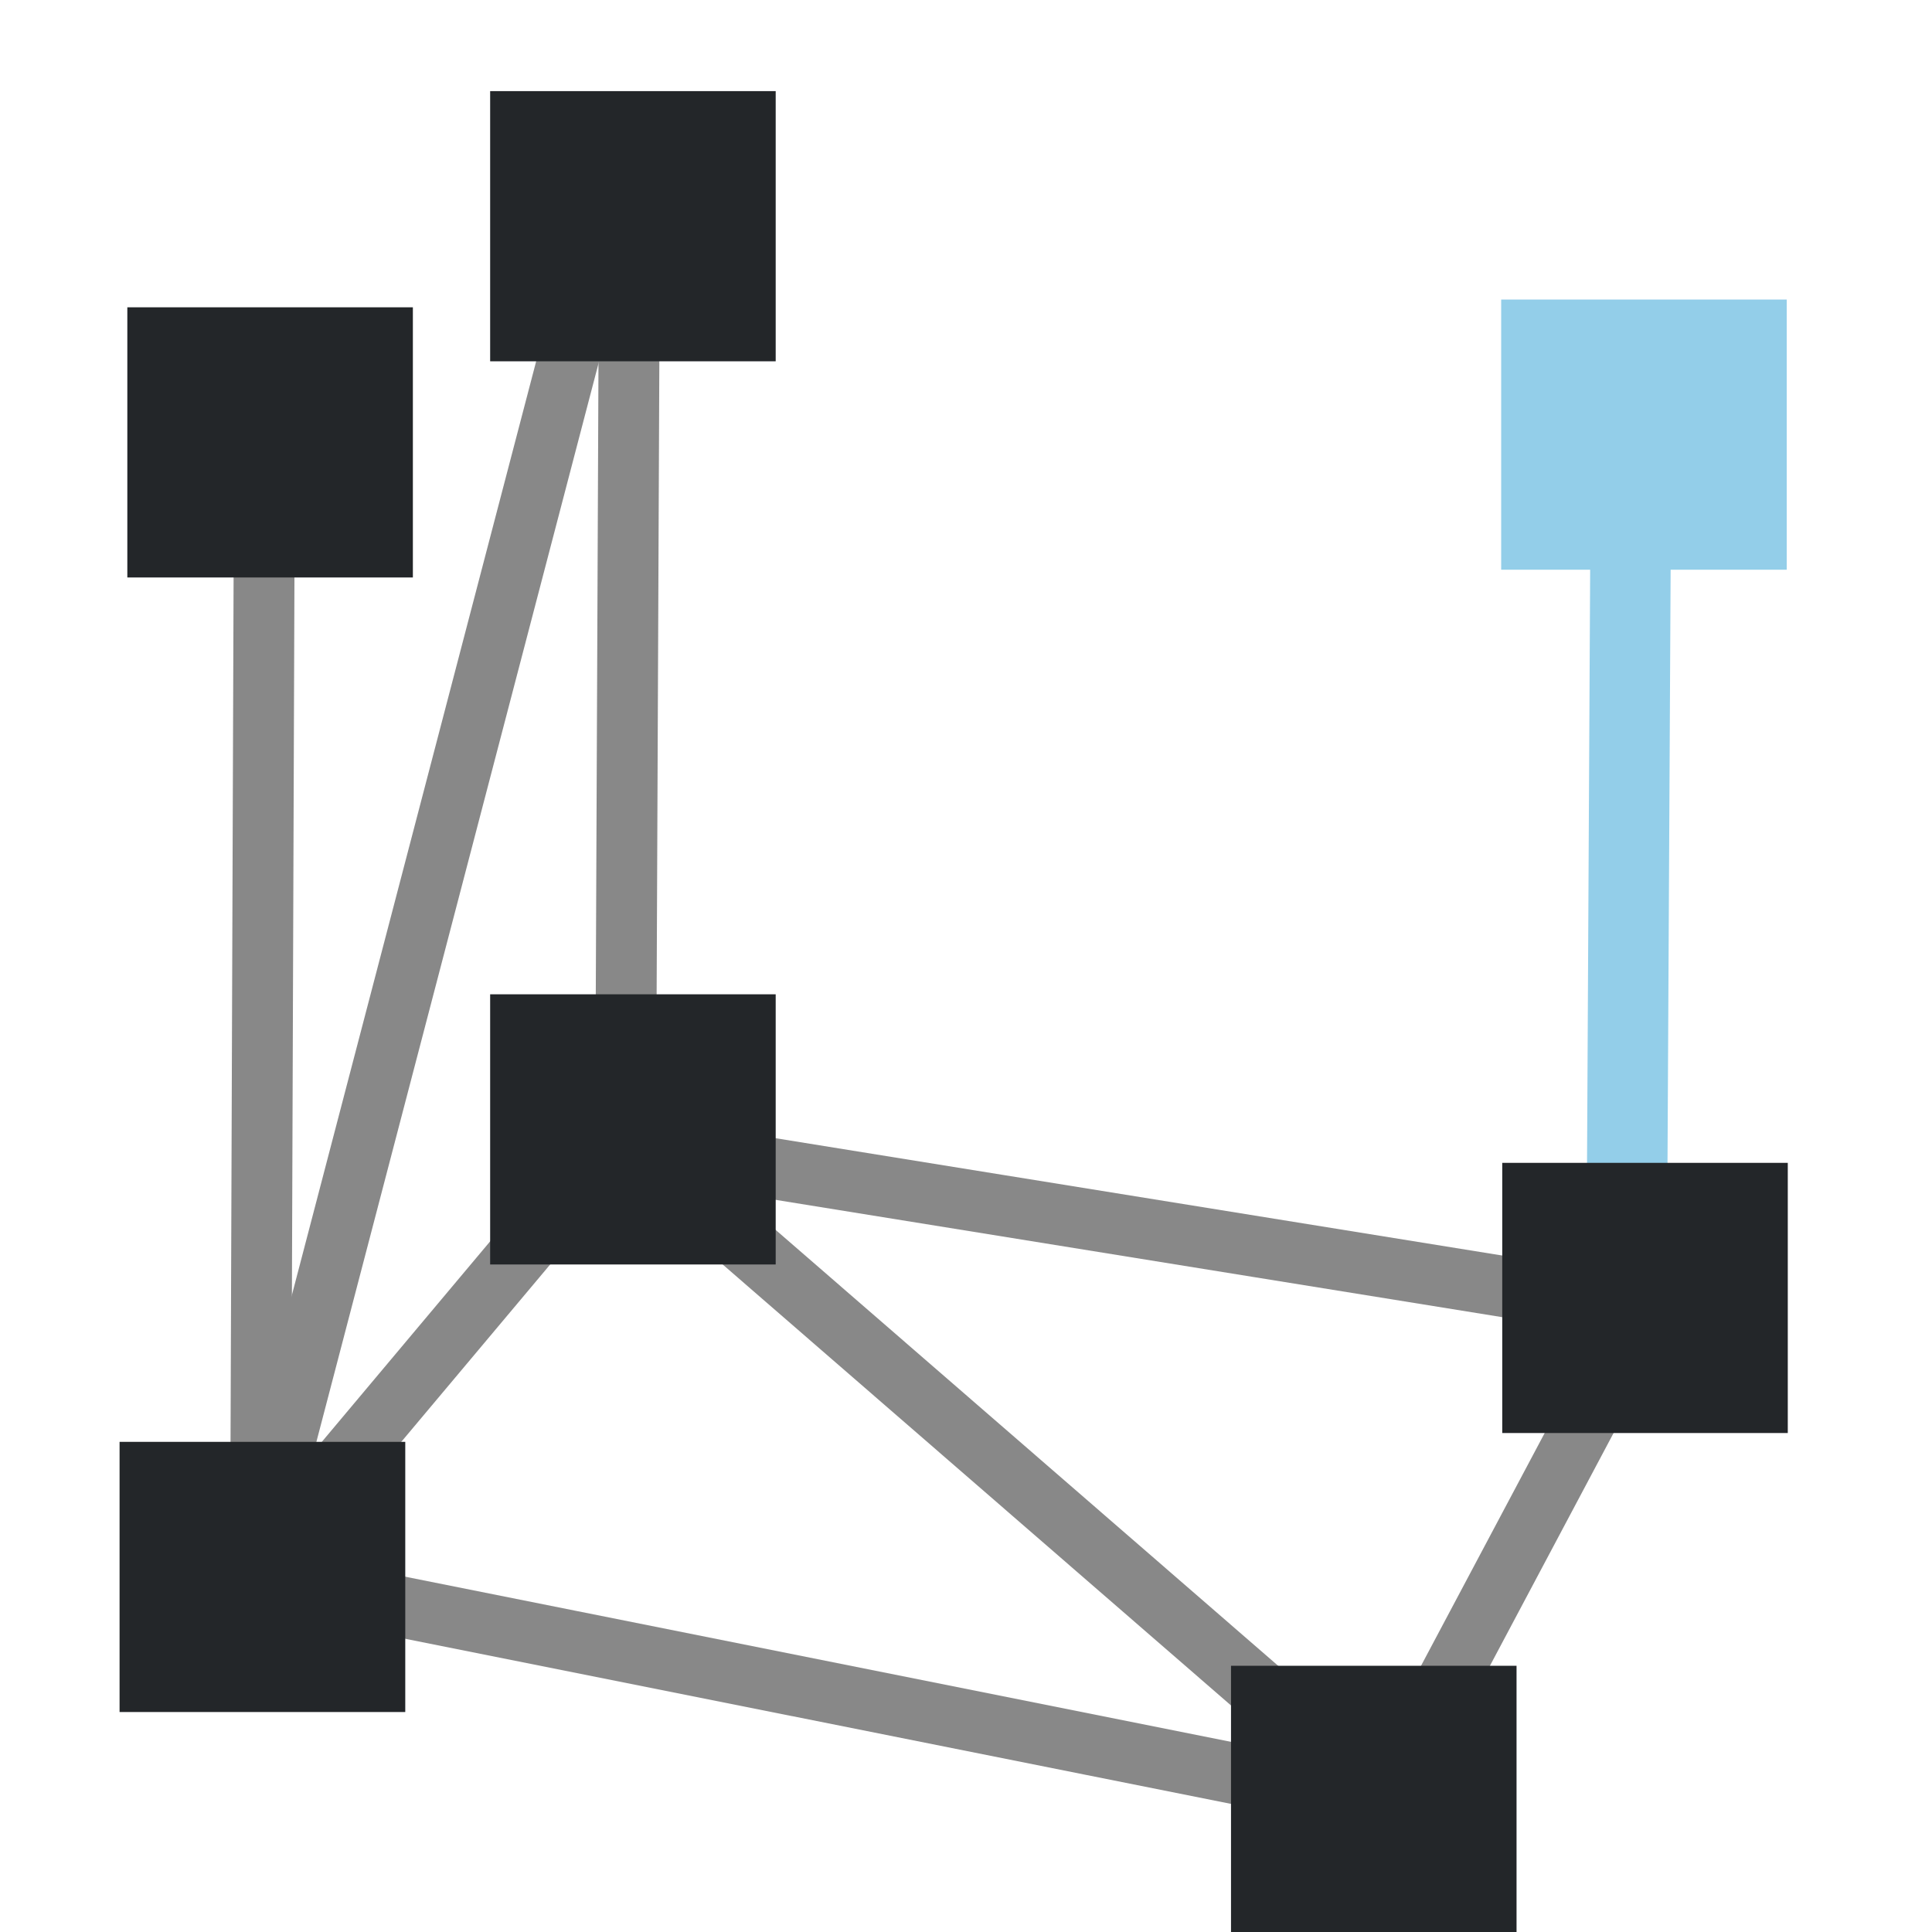
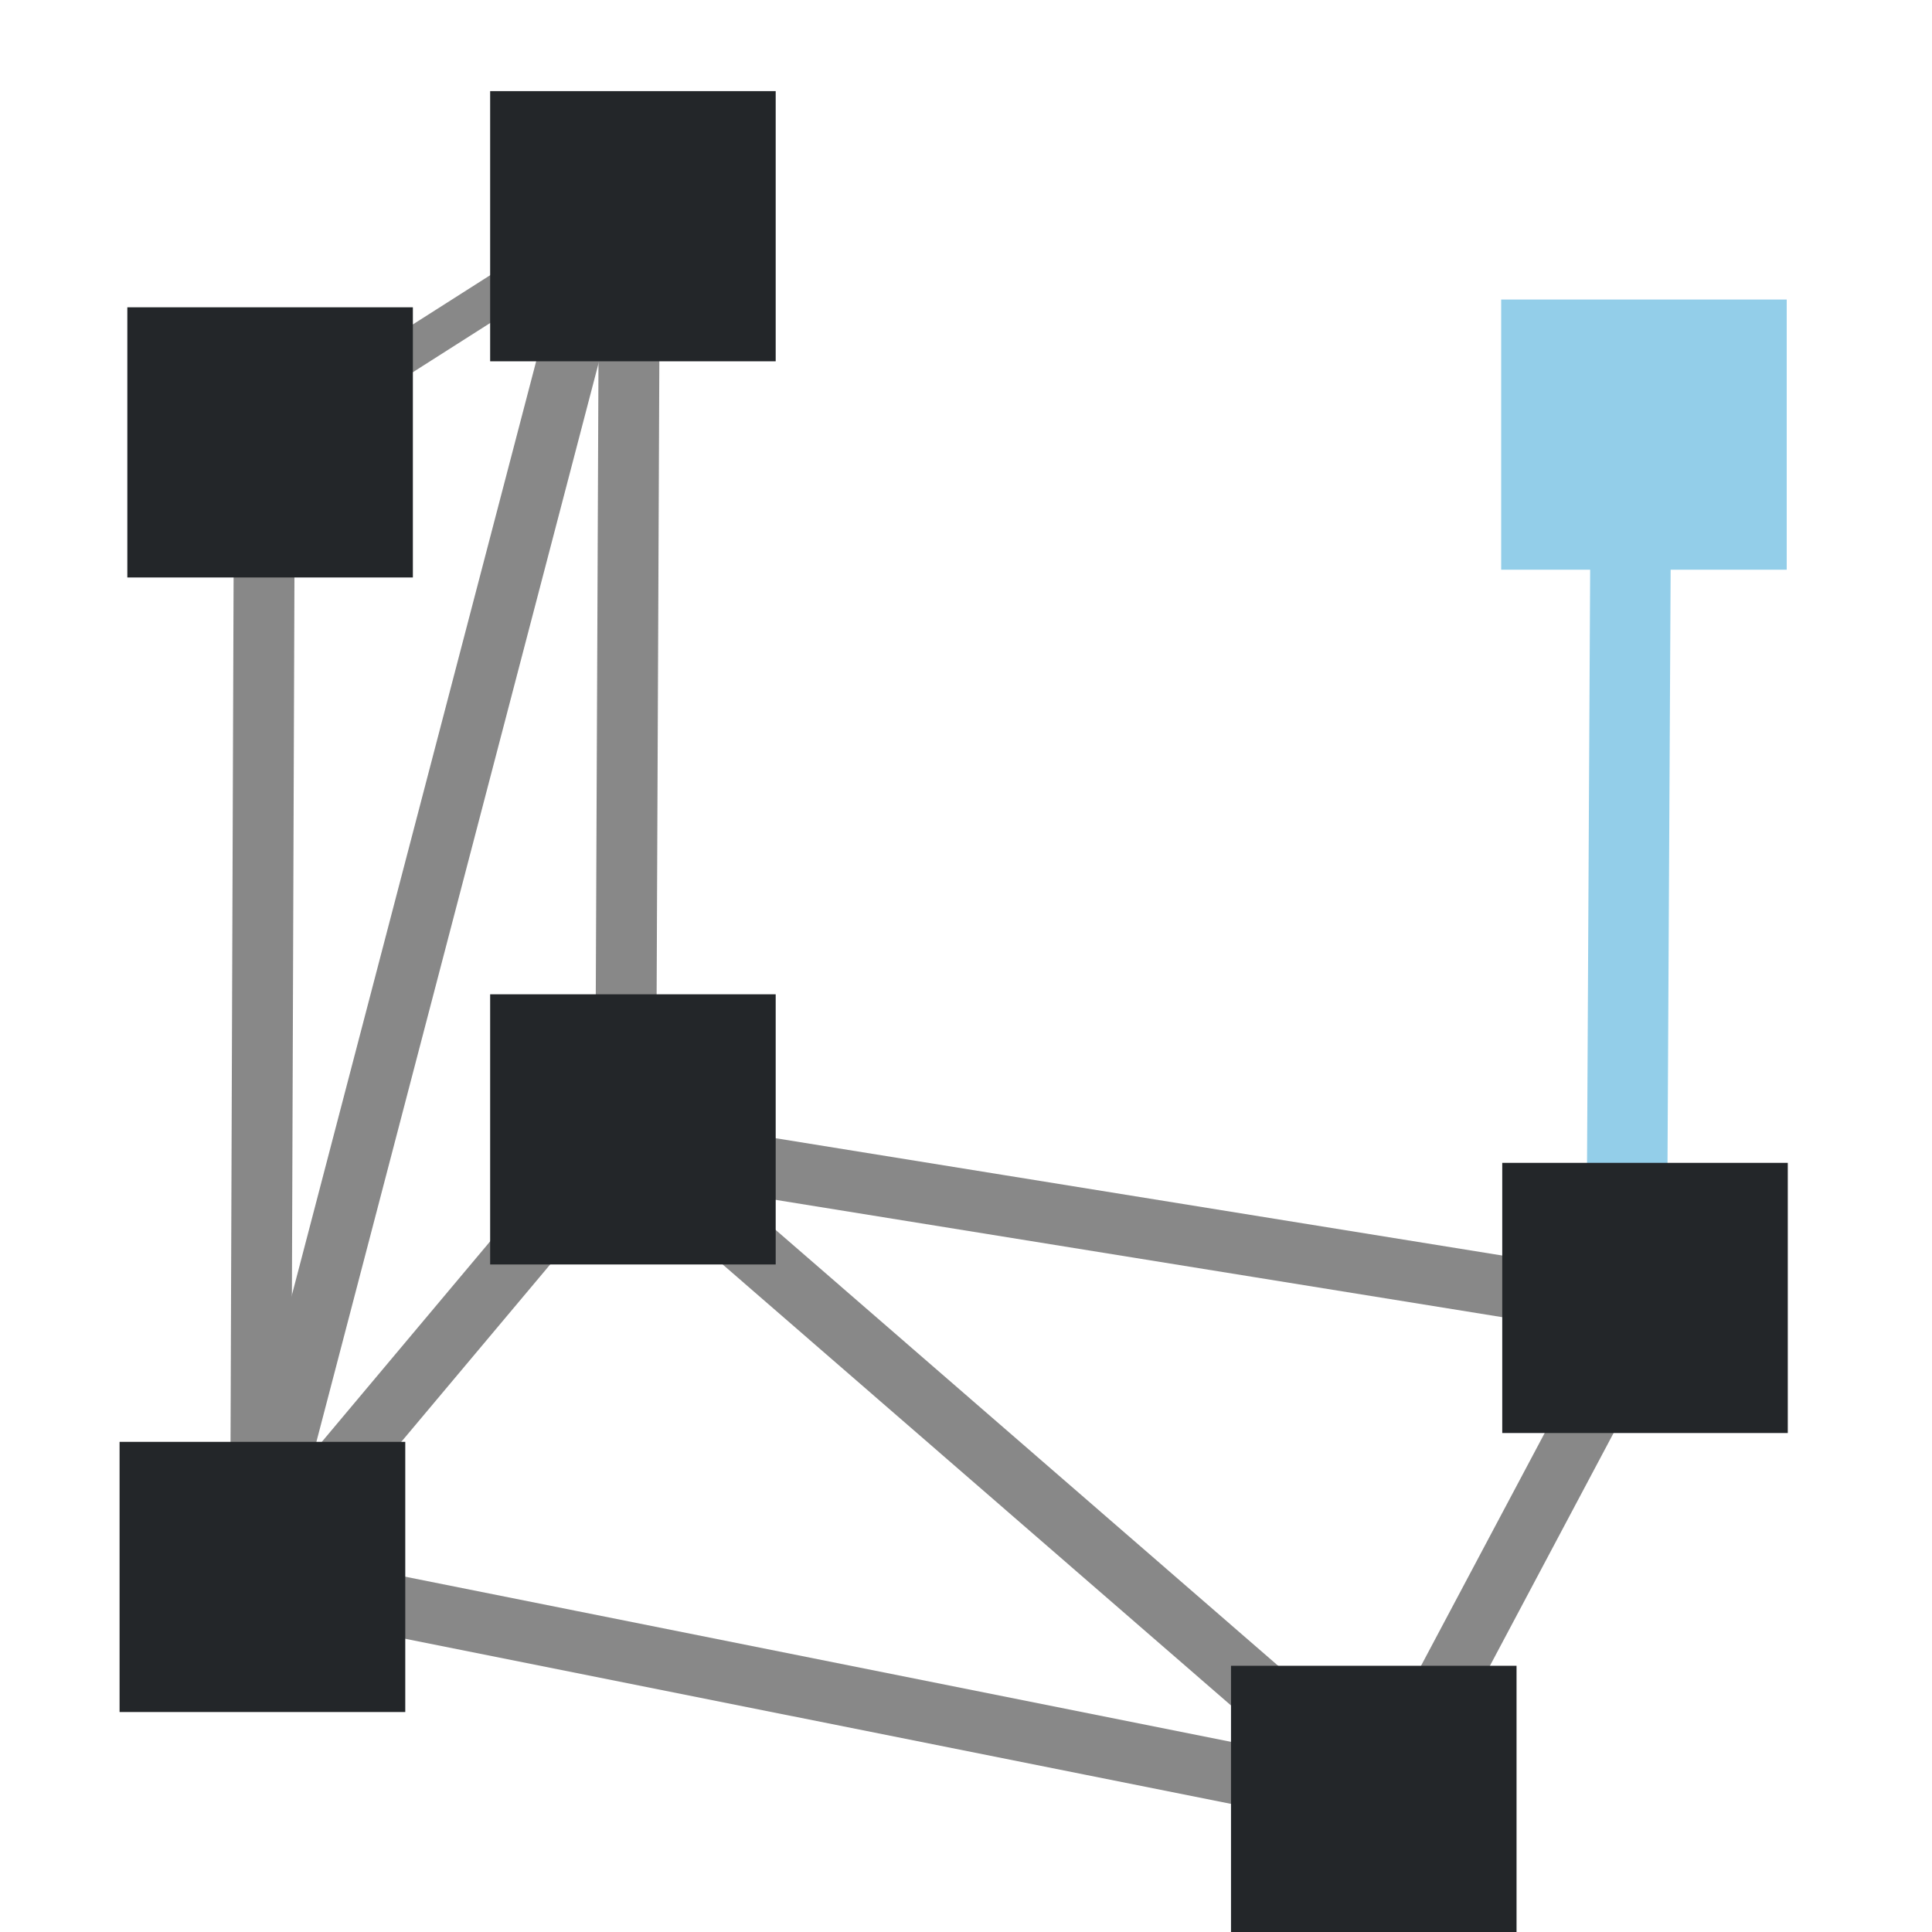
<svg xmlns="http://www.w3.org/2000/svg" width="48" height="48" viewBox="0 0 12.7 12.7" version="1.1" id="svg8">
  <style id="current-color-scheme" type="text/css">
	  .ColorScheme-Text { color:#232629; }
      .ColorScheme-Highlight { color:#93cee9; }
    </style>
  <g id="layer1" transform="translate(0,-284.3)">
-     <path style="fill:none;stroke:url(#linearGradient871-2-9-8-3);stroke-width:0.265px;stroke-linecap:butt;stroke-linejoin:miter;stroke-opacity:1" d="m 1.903,287.106 2.232,-1.421" id="path865-1-2-7-1" />
+     <path style="fill:none;stroke:#888888;stroke-width:0.265px;stroke-linecap:butt;stroke-linejoin:miter;stroke-opacity:1" d="m 1.903,287.106 2.232,-1.421" id="path865-1-2-7-1" />
    <g id="g904" style="stroke:currentColor;stroke-opacity:1;fill:currentColor;fill-opacity:1" class="ColorScheme-Highlight">
      <path style="fill:none;fill-opacity:1;stroke-width:0.529;stroke-miterlimit:4;stroke-dasharray:none" d="m 10.693,292.675 0.025,-4.744" id="path865-5-2" />
      <rect style="fill-opacity:1;paint-order:markers stroke fill;stroke:none;stroke-opacity:1;" id="rect1557-4-8" width="1.877" height="1.776" x="9.868" y="286.269" />
    </g>
    <g id="g3568" style="stroke:#888888;">
      <path style="fill:none;stroke-width:0.4;stroke-linecap:butt;stroke-linejoin:miter;stroke-opacity:1" d="m 4.236,291.901 4.972,4.313" id="path865-1-2" />
      <path style="fill:none;stroke-width:0.4;stroke-linecap:butt;stroke-linejoin:miter;stroke-opacity:1" d="m 1.674,294.539 2.283,-8.727" id="path865-1-2-7" />
      <path style="fill:none;stroke-width:0.4;stroke-linecap:butt;stroke-linejoin:miter;stroke-opacity:1" d="m 4.11,291.825 6.596,1.065" id="path865" />
      <path style="fill:none;stroke-width:0.4;stroke-linecap:butt;stroke-linejoin:miter;stroke-opacity:1" d="M 4.059,291.774 1.674,294.615" id="path865-7" />
      <path style="fill:none;stroke-width:0.4;stroke-linecap:butt;stroke-linejoin:miter;stroke-opacity:1" d="m 10.781,292.966 -1.725,3.247" id="path865-7-9" />
      <path style="fill:none;stroke-width:0.4;stroke-linecap:butt;stroke-linejoin:miter;stroke-opacity:1" d="m 1.776,294.691 7.357,1.471" id="path865-1" />
      <path style="fill:none;stroke-width:0.4;stroke-linecap:butt;stroke-linejoin:miter;stroke-opacity:1" d="m 1.712,294.755 0.025,-7.078" id="path865-5-6" />
      <path style="fill:none;stroke-width:0.4;stroke-linecap:butt;stroke-linejoin:miter;stroke-opacity:1" d="m 4.11,292.333 0.025,-5.862" id="path865-5" />
      <g id="g900" style="fill:currentColor;fill-opacity:1" class="ColorScheme-Text">
        <path id="rect1557" style="fill-opacity:1;stroke:none;stroke-width:0.397;stroke-linecap:square;stroke-miterlimit:4;stroke-dasharray:none;stroke-opacity:1;paint-order:markers stroke fill" d="m 9.875,291.944 h 1.877 v 1.776 H 9.875 Z" />
        <path id="rect1557-4" style="fill-opacity:1;stroke:none;stroke-width:0.397;stroke-linecap:square;stroke-miterlimit:4;stroke-dasharray:none;stroke-opacity:1;paint-order:markers stroke fill" d="M 0.786,293.778 H 2.664 v 1.776 H 0.786 Z" />
        <path id="rect1557-4-9" style="fill-opacity:1;stroke:none;stroke-width:0.397;stroke-linecap:square;stroke-miterlimit:4;stroke-dasharray:none;stroke-opacity:1;paint-order:markers stroke fill" d="m 3.222,284.899 h 1.877 v 1.776 H 3.222 Z" />
        <path id="rect1557-4-9-7" style="fill-opacity:1;stroke:none;stroke-width:0.397;stroke-linecap:square;stroke-miterlimit:4;stroke-dasharray:none;stroke-opacity:1;paint-order:markers stroke fill" d="m 8.092,295.25 h 1.877 v 1.776 H 8.092 Z" />
        <path id="rect1557-4-9-3" style="fill-opacity:1;stroke:none;stroke-width:0.397;stroke-linecap:square;stroke-miterlimit:4;stroke-dasharray:none;stroke-opacity:1;paint-order:markers stroke fill" d="M 0.837,286.32 H 2.714 v 1.776 H 0.837 Z" />
        <path id="rect1557-4-5" style="fill-opacity:1;stroke:none;stroke-width:0.397;stroke-linecap:square;stroke-miterlimit:4;stroke-dasharray:none;stroke-opacity:1;paint-order:markers stroke fill" d="m 3.222,290.836 h 1.877 v 1.776 H 3.222 Z" />
      </g>
    </g>
  </g>
</svg>
